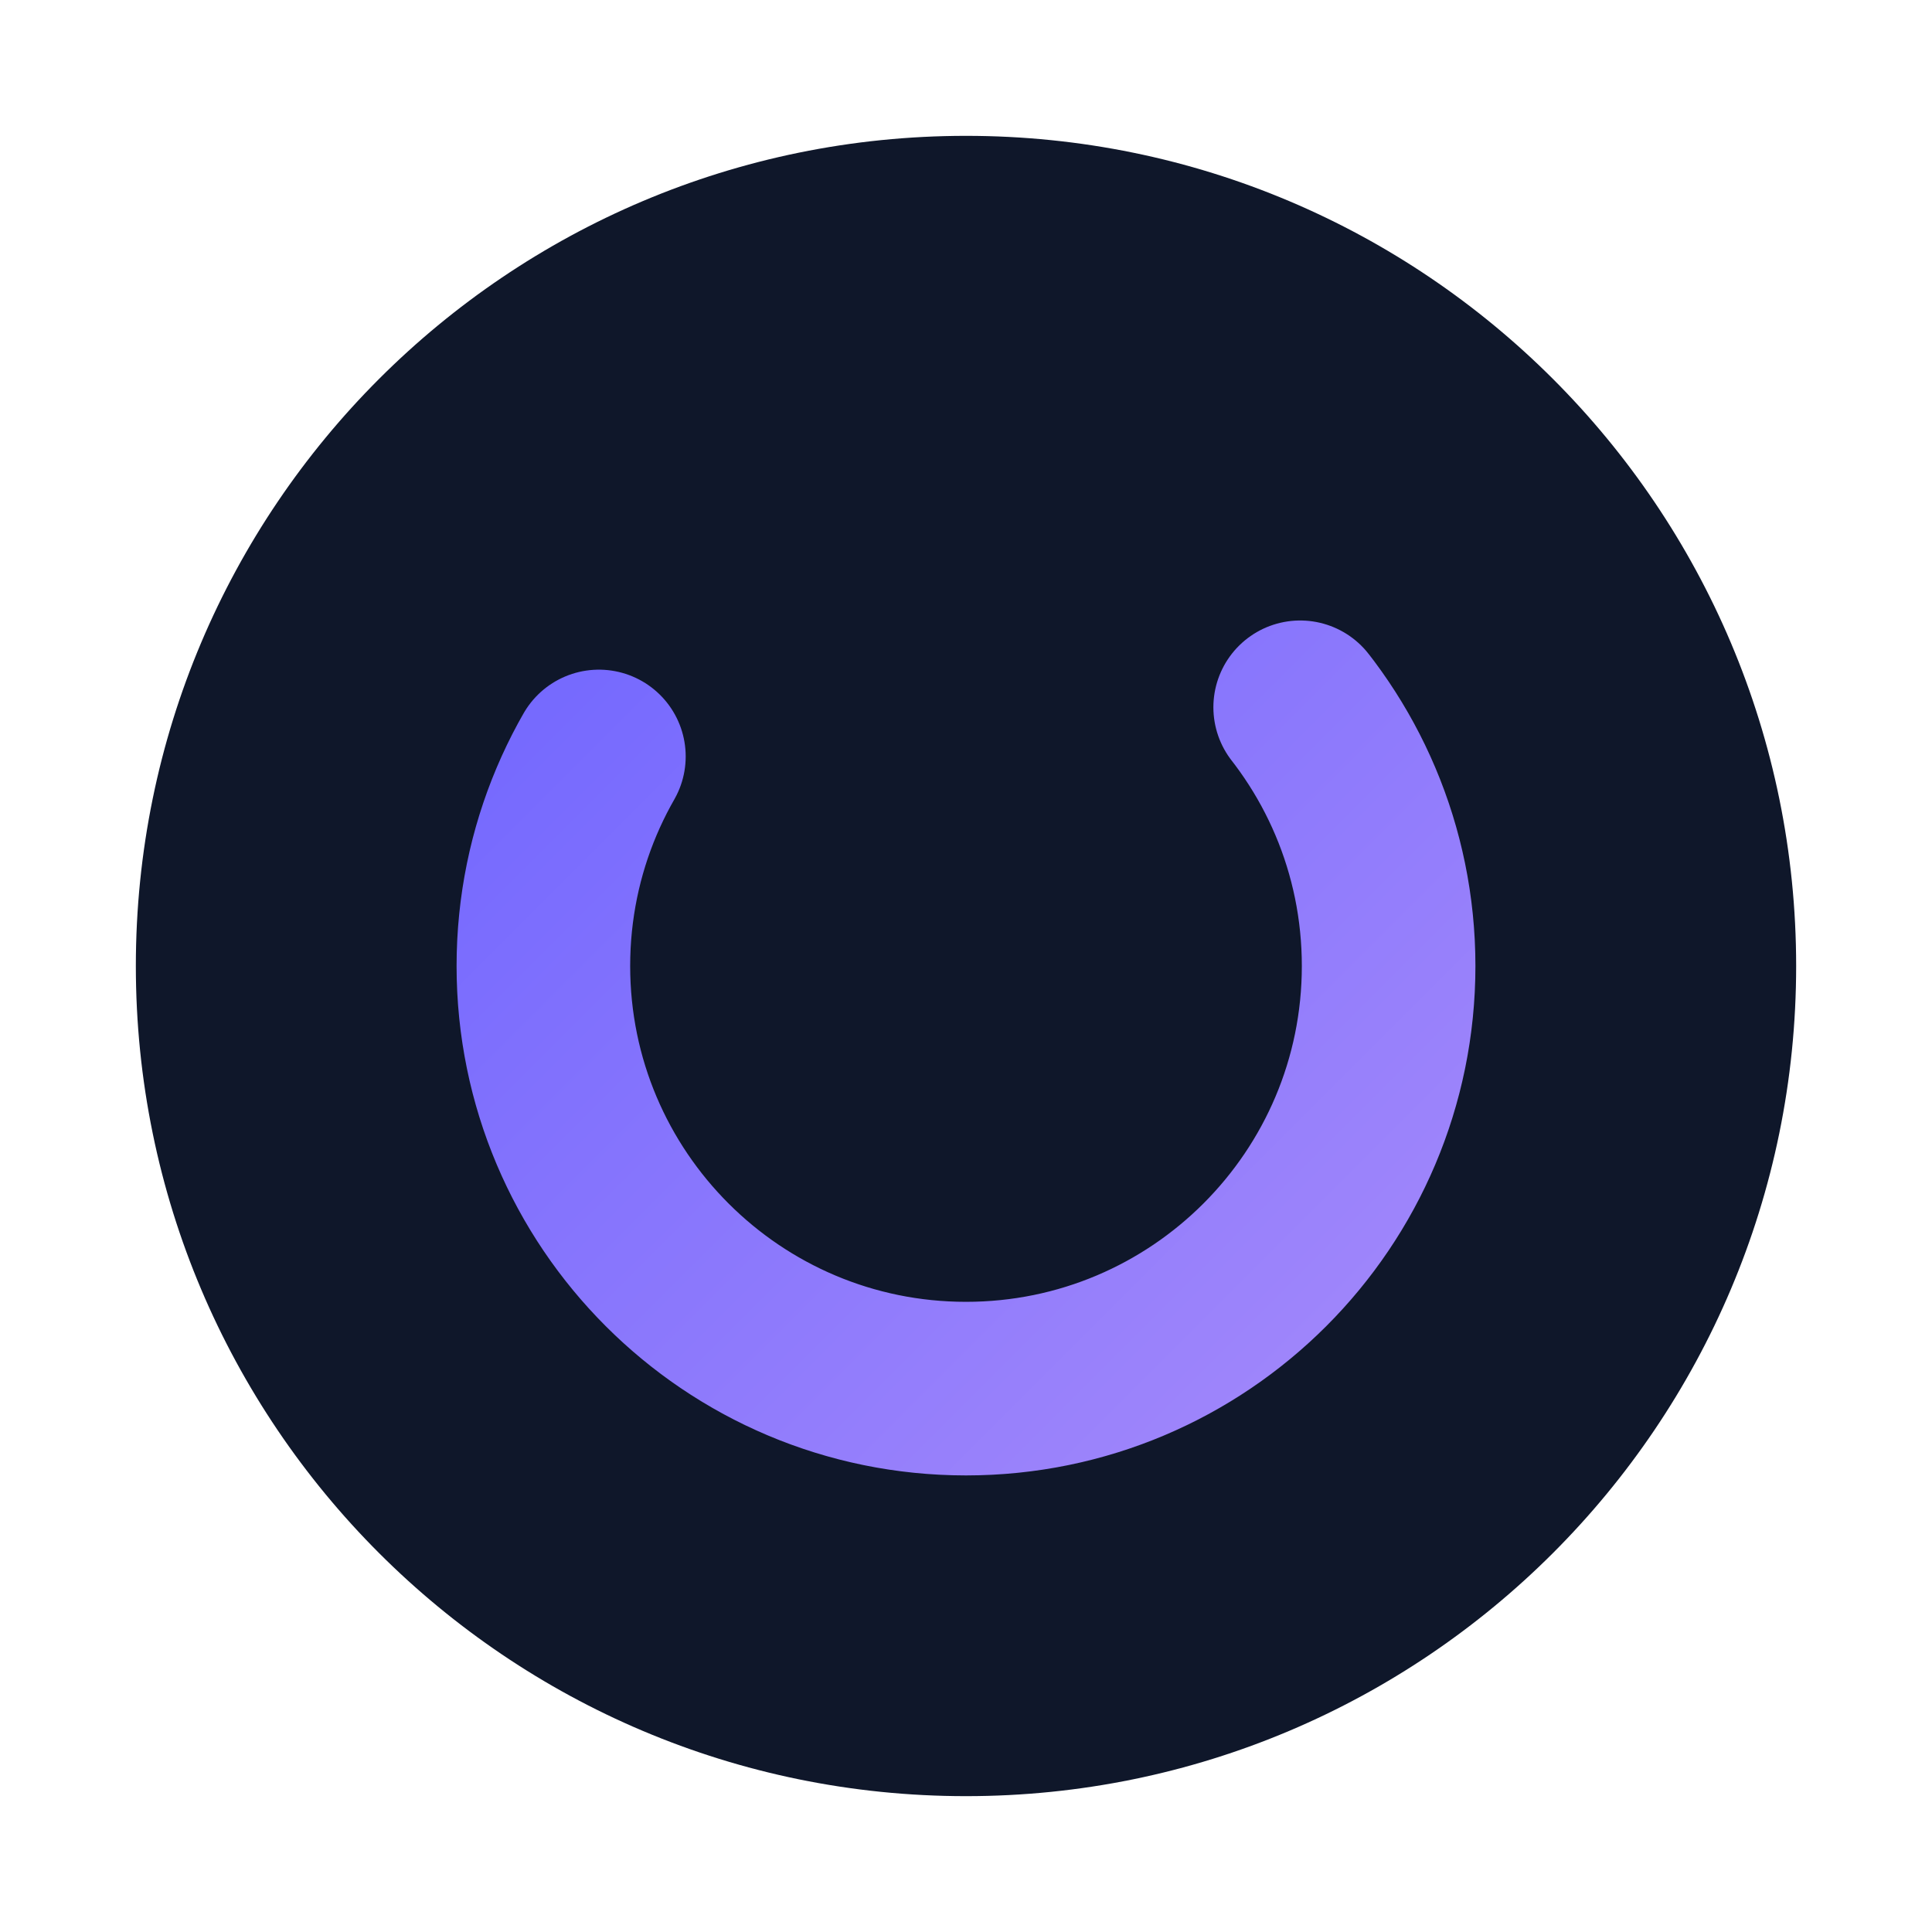
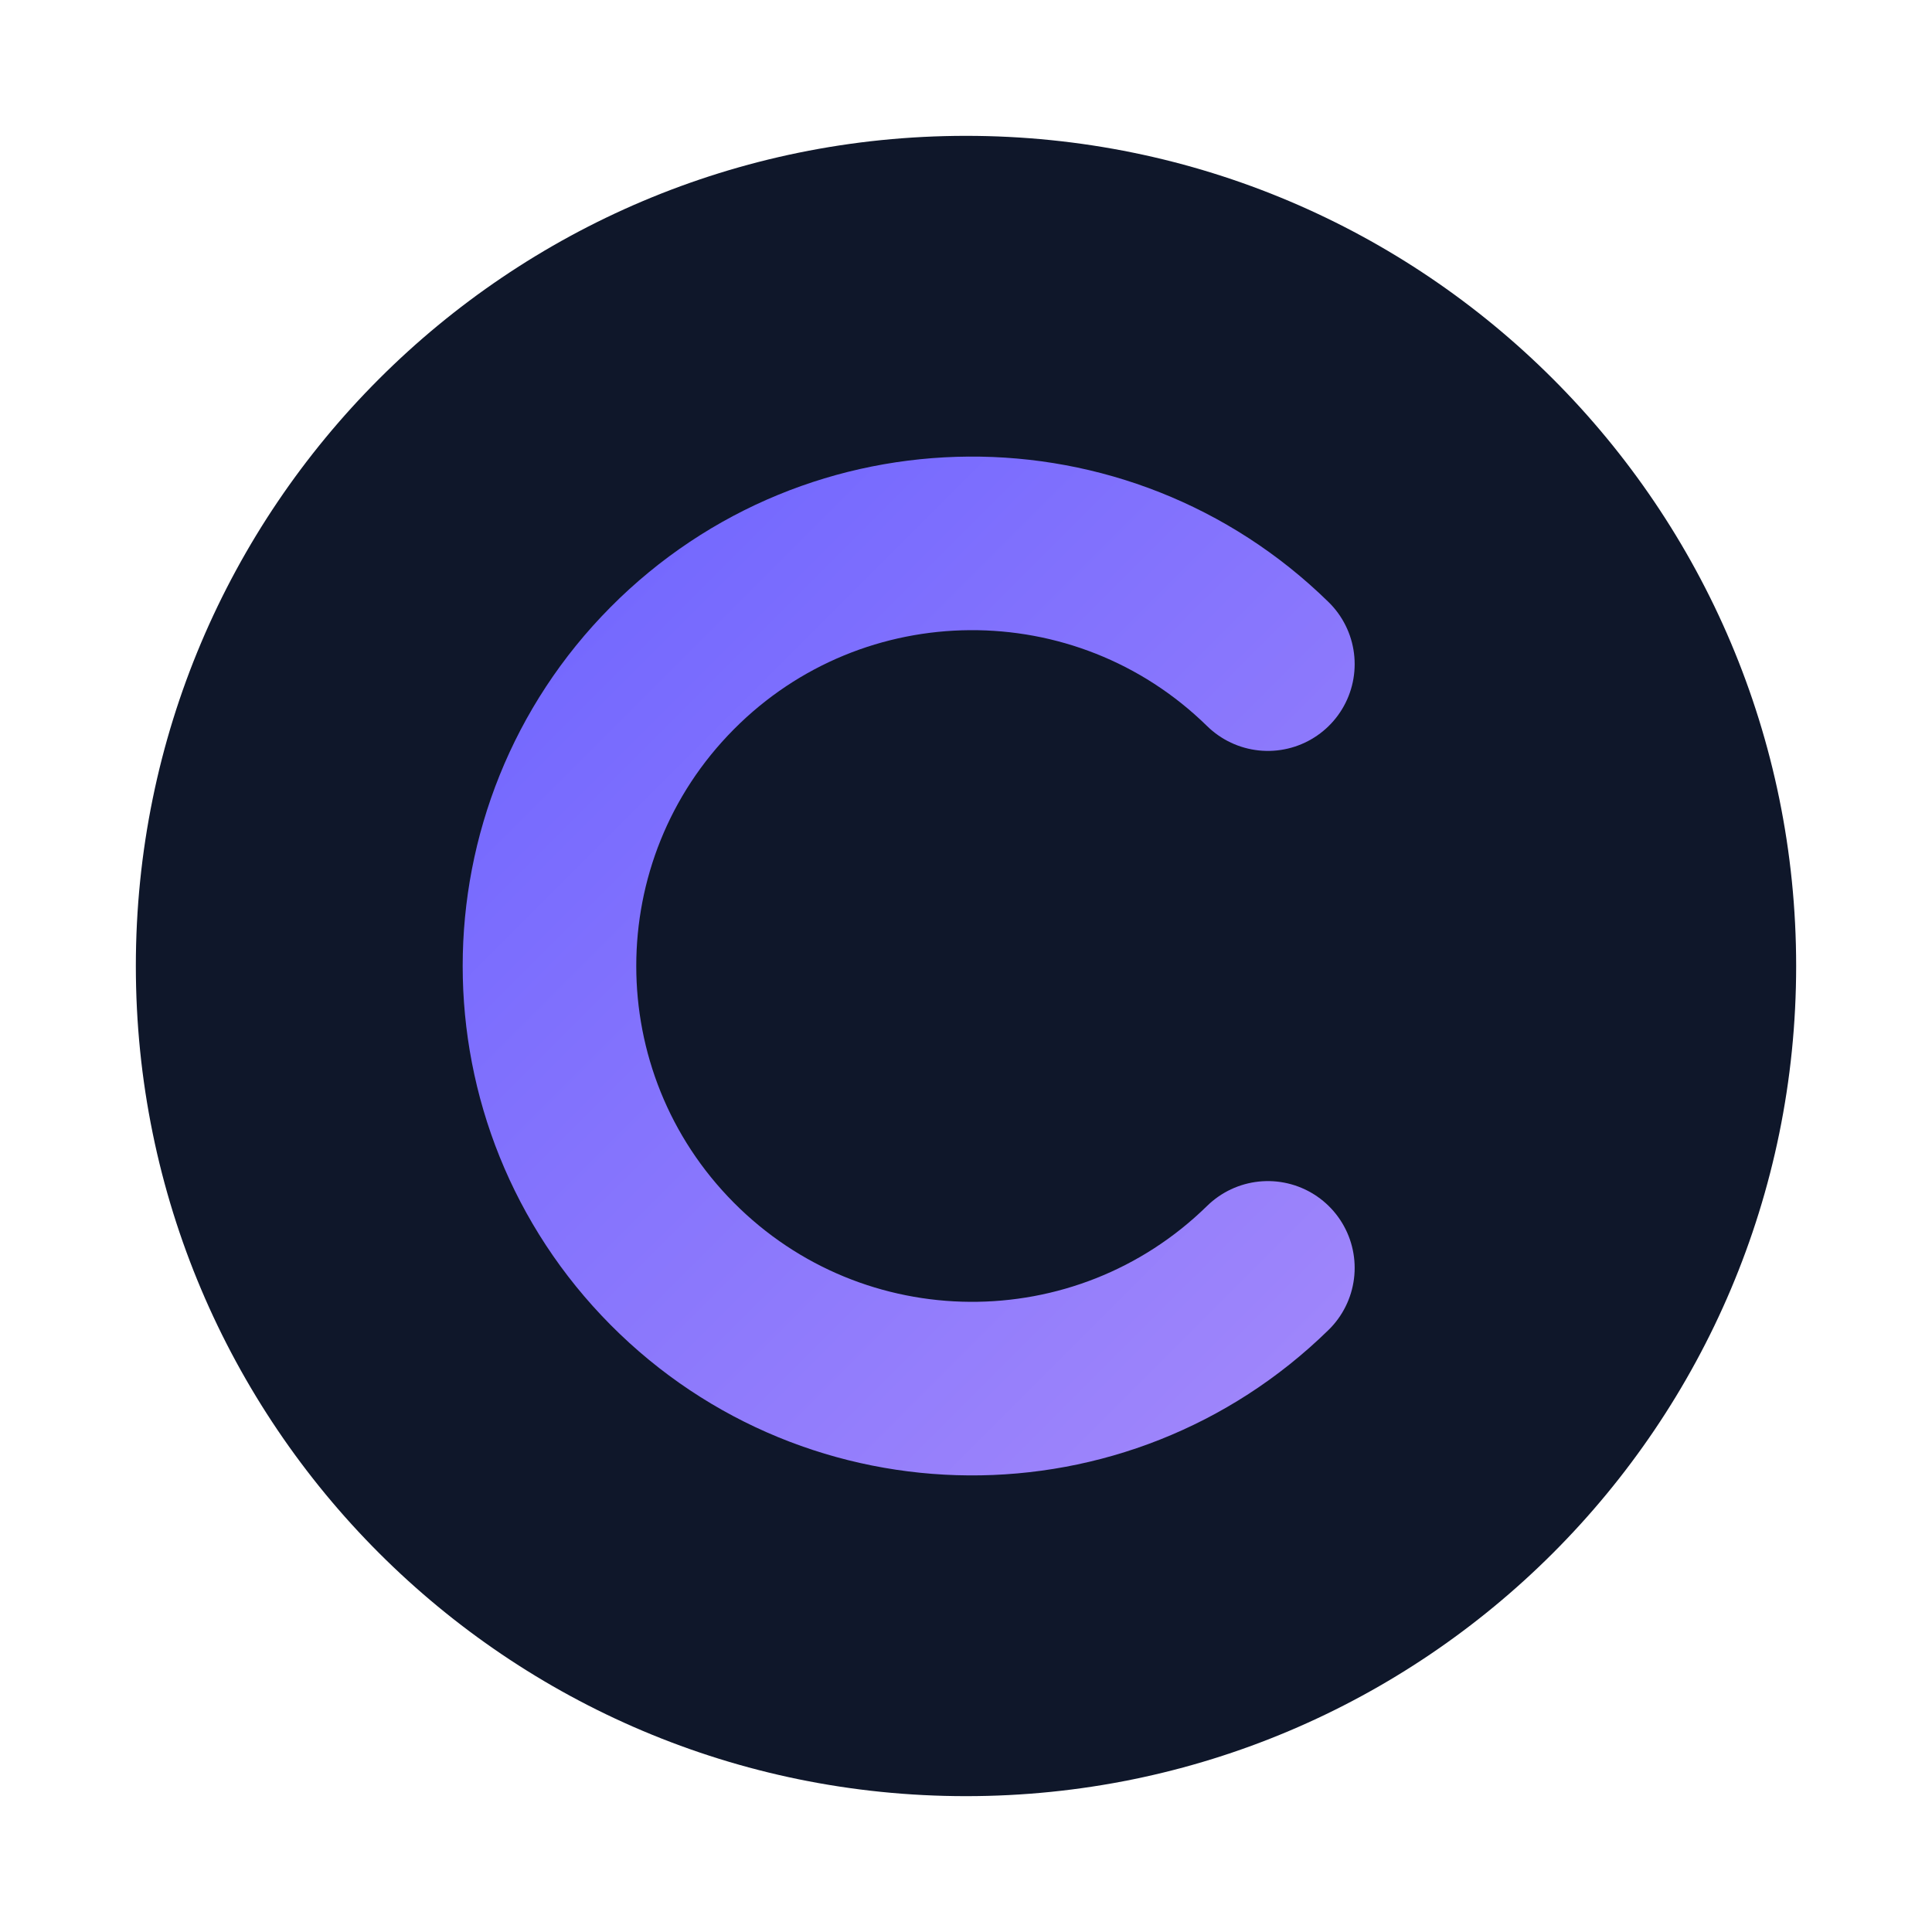
<svg xmlns="http://www.w3.org/2000/svg" width="512" height="512" viewBox="0 0 512 512" fill="none">
  <defs>
    <linearGradient id="collabC" x1="120" y1="120" x2="392" y2="392" gradientUnits="userSpaceOnUse">
      <stop offset="0" stop-color="#6C63FF" />
      <stop offset="1" stop-color="#A78BFA" />
    </linearGradient>
  </defs>
  <circle cx="256" cy="256" r="220" fill="#0F172A" />
-   <circle cx="256" cy="256" r="112" stroke="url(#collabC)" stroke-width="46" stroke-linecap="round" fill="none" stroke-dasharray="520 220" stroke-dashoffset="110" />
+   <path d="M336 176 A 112 112 0 1 0 336 336" stroke="url(#collabC)" stroke-width="46" stroke-linecap="round" fill="none" />
</svg>
